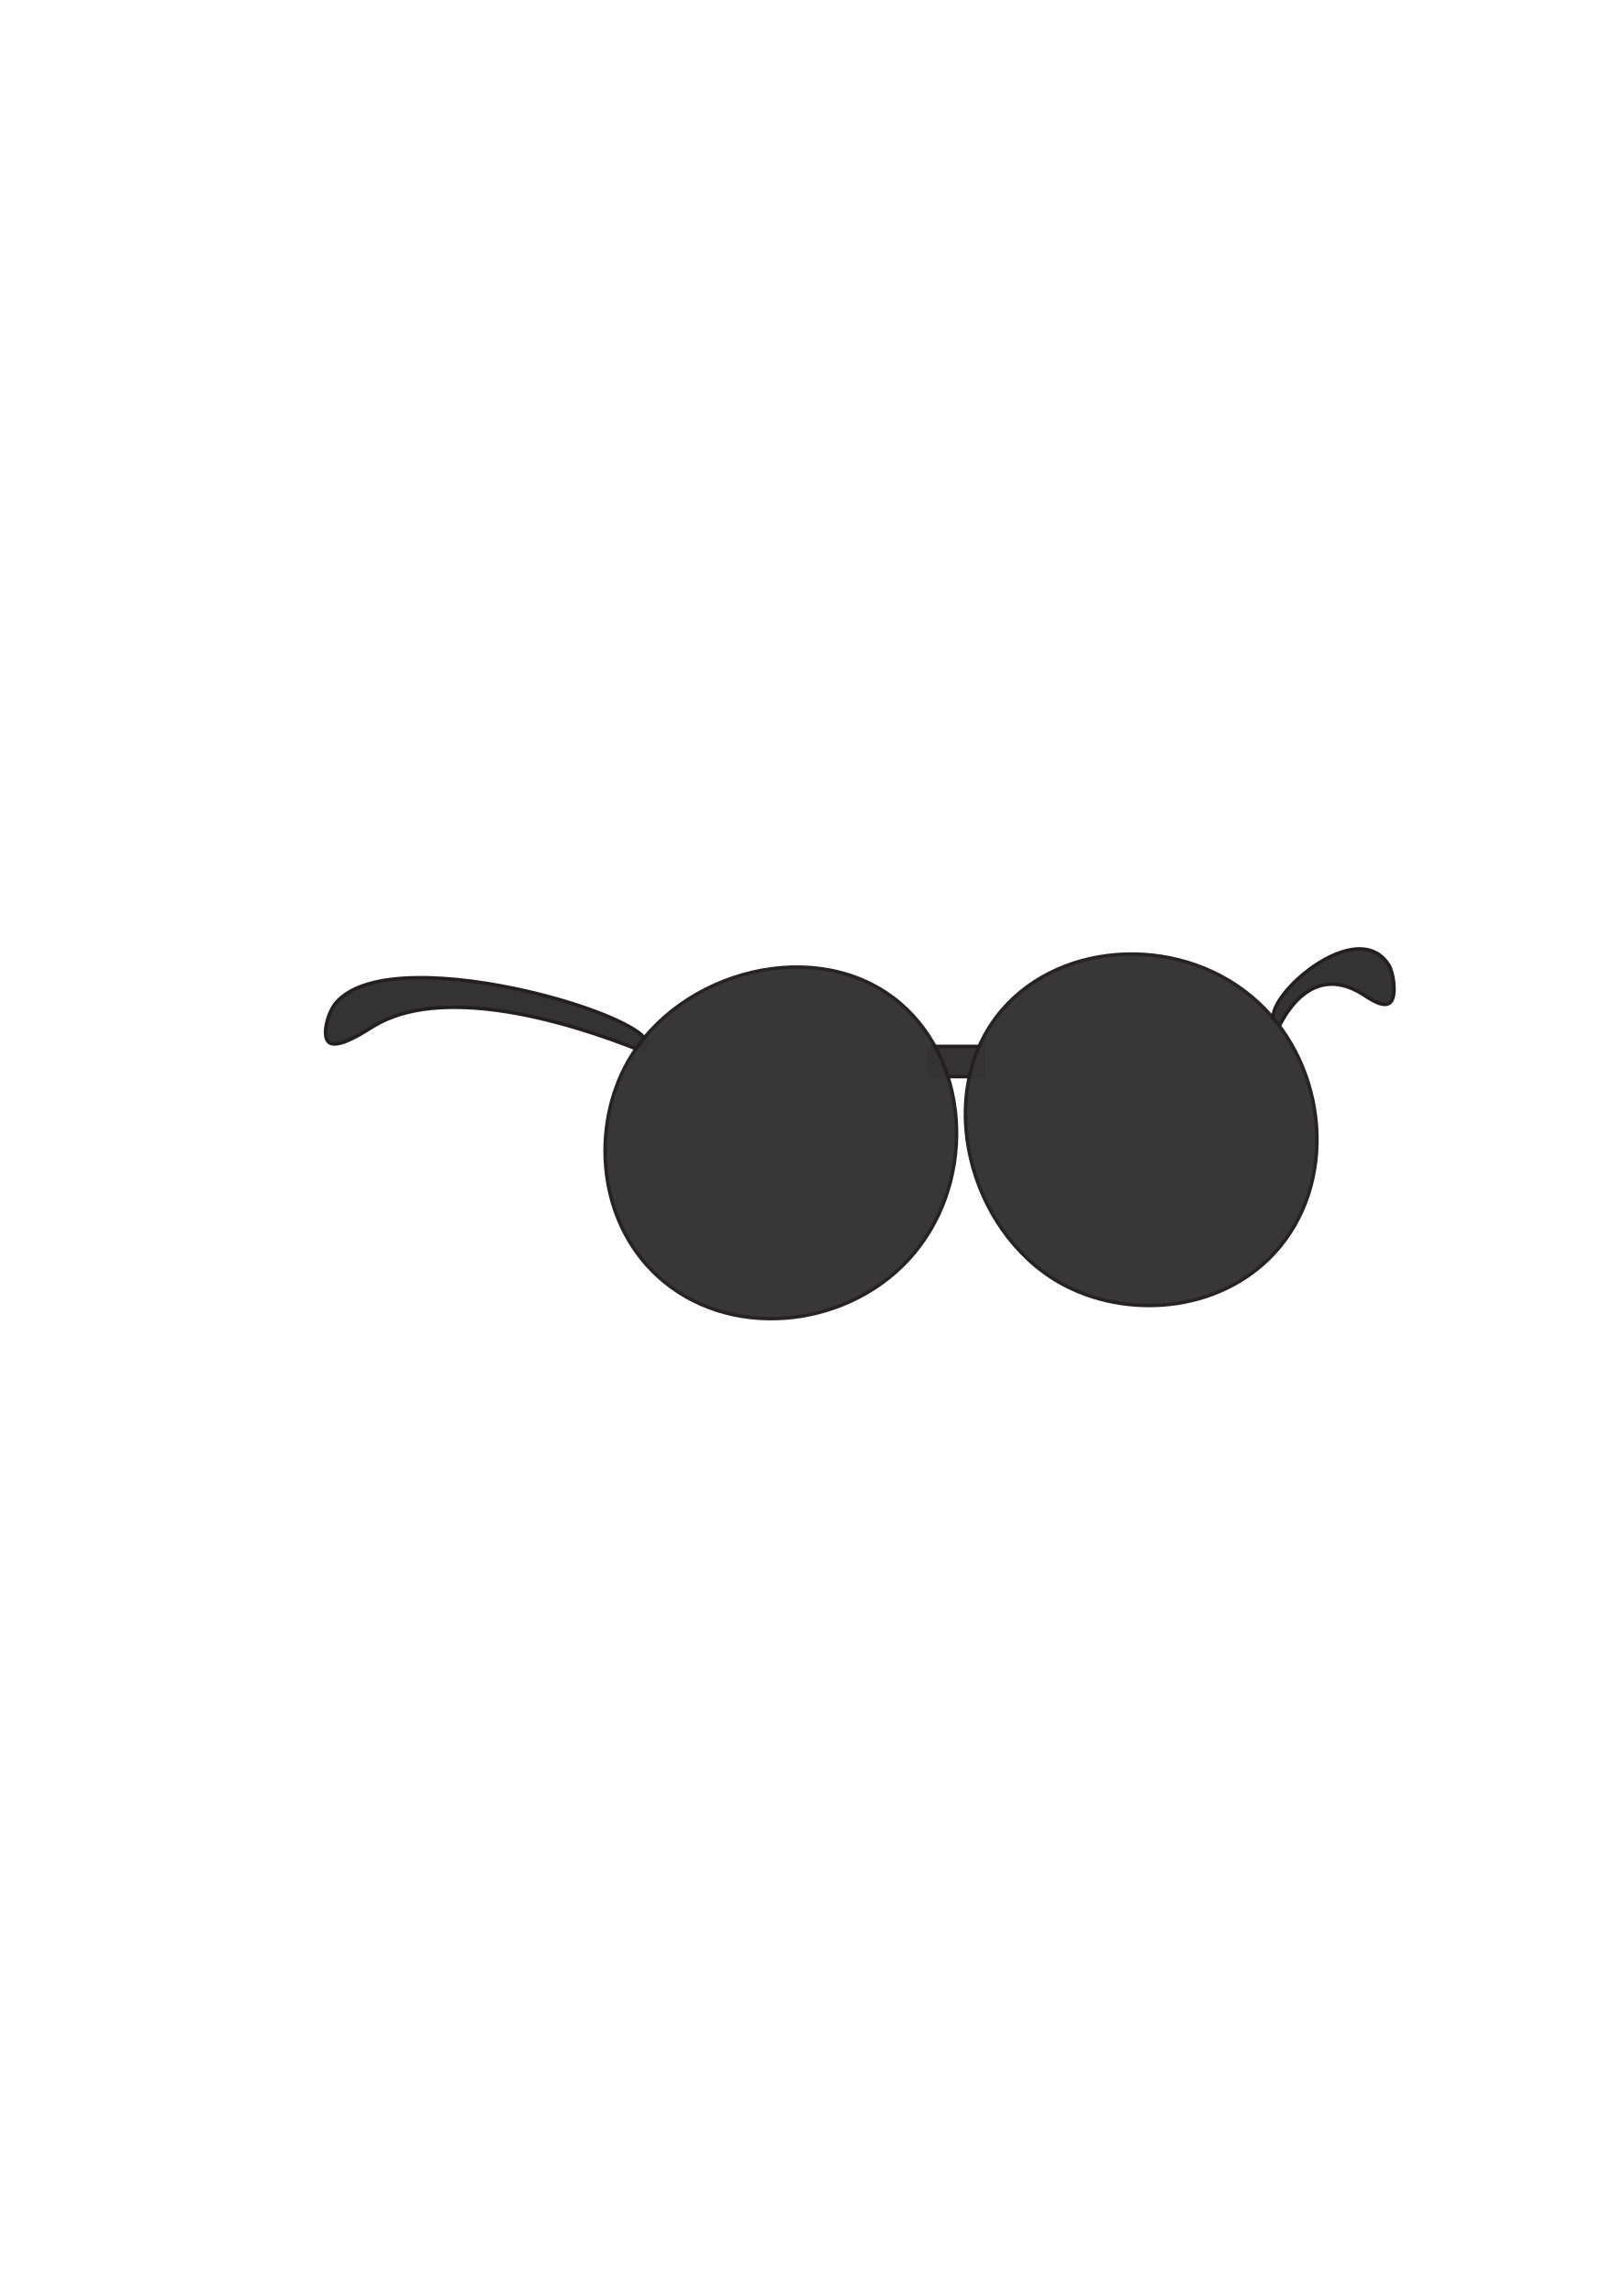
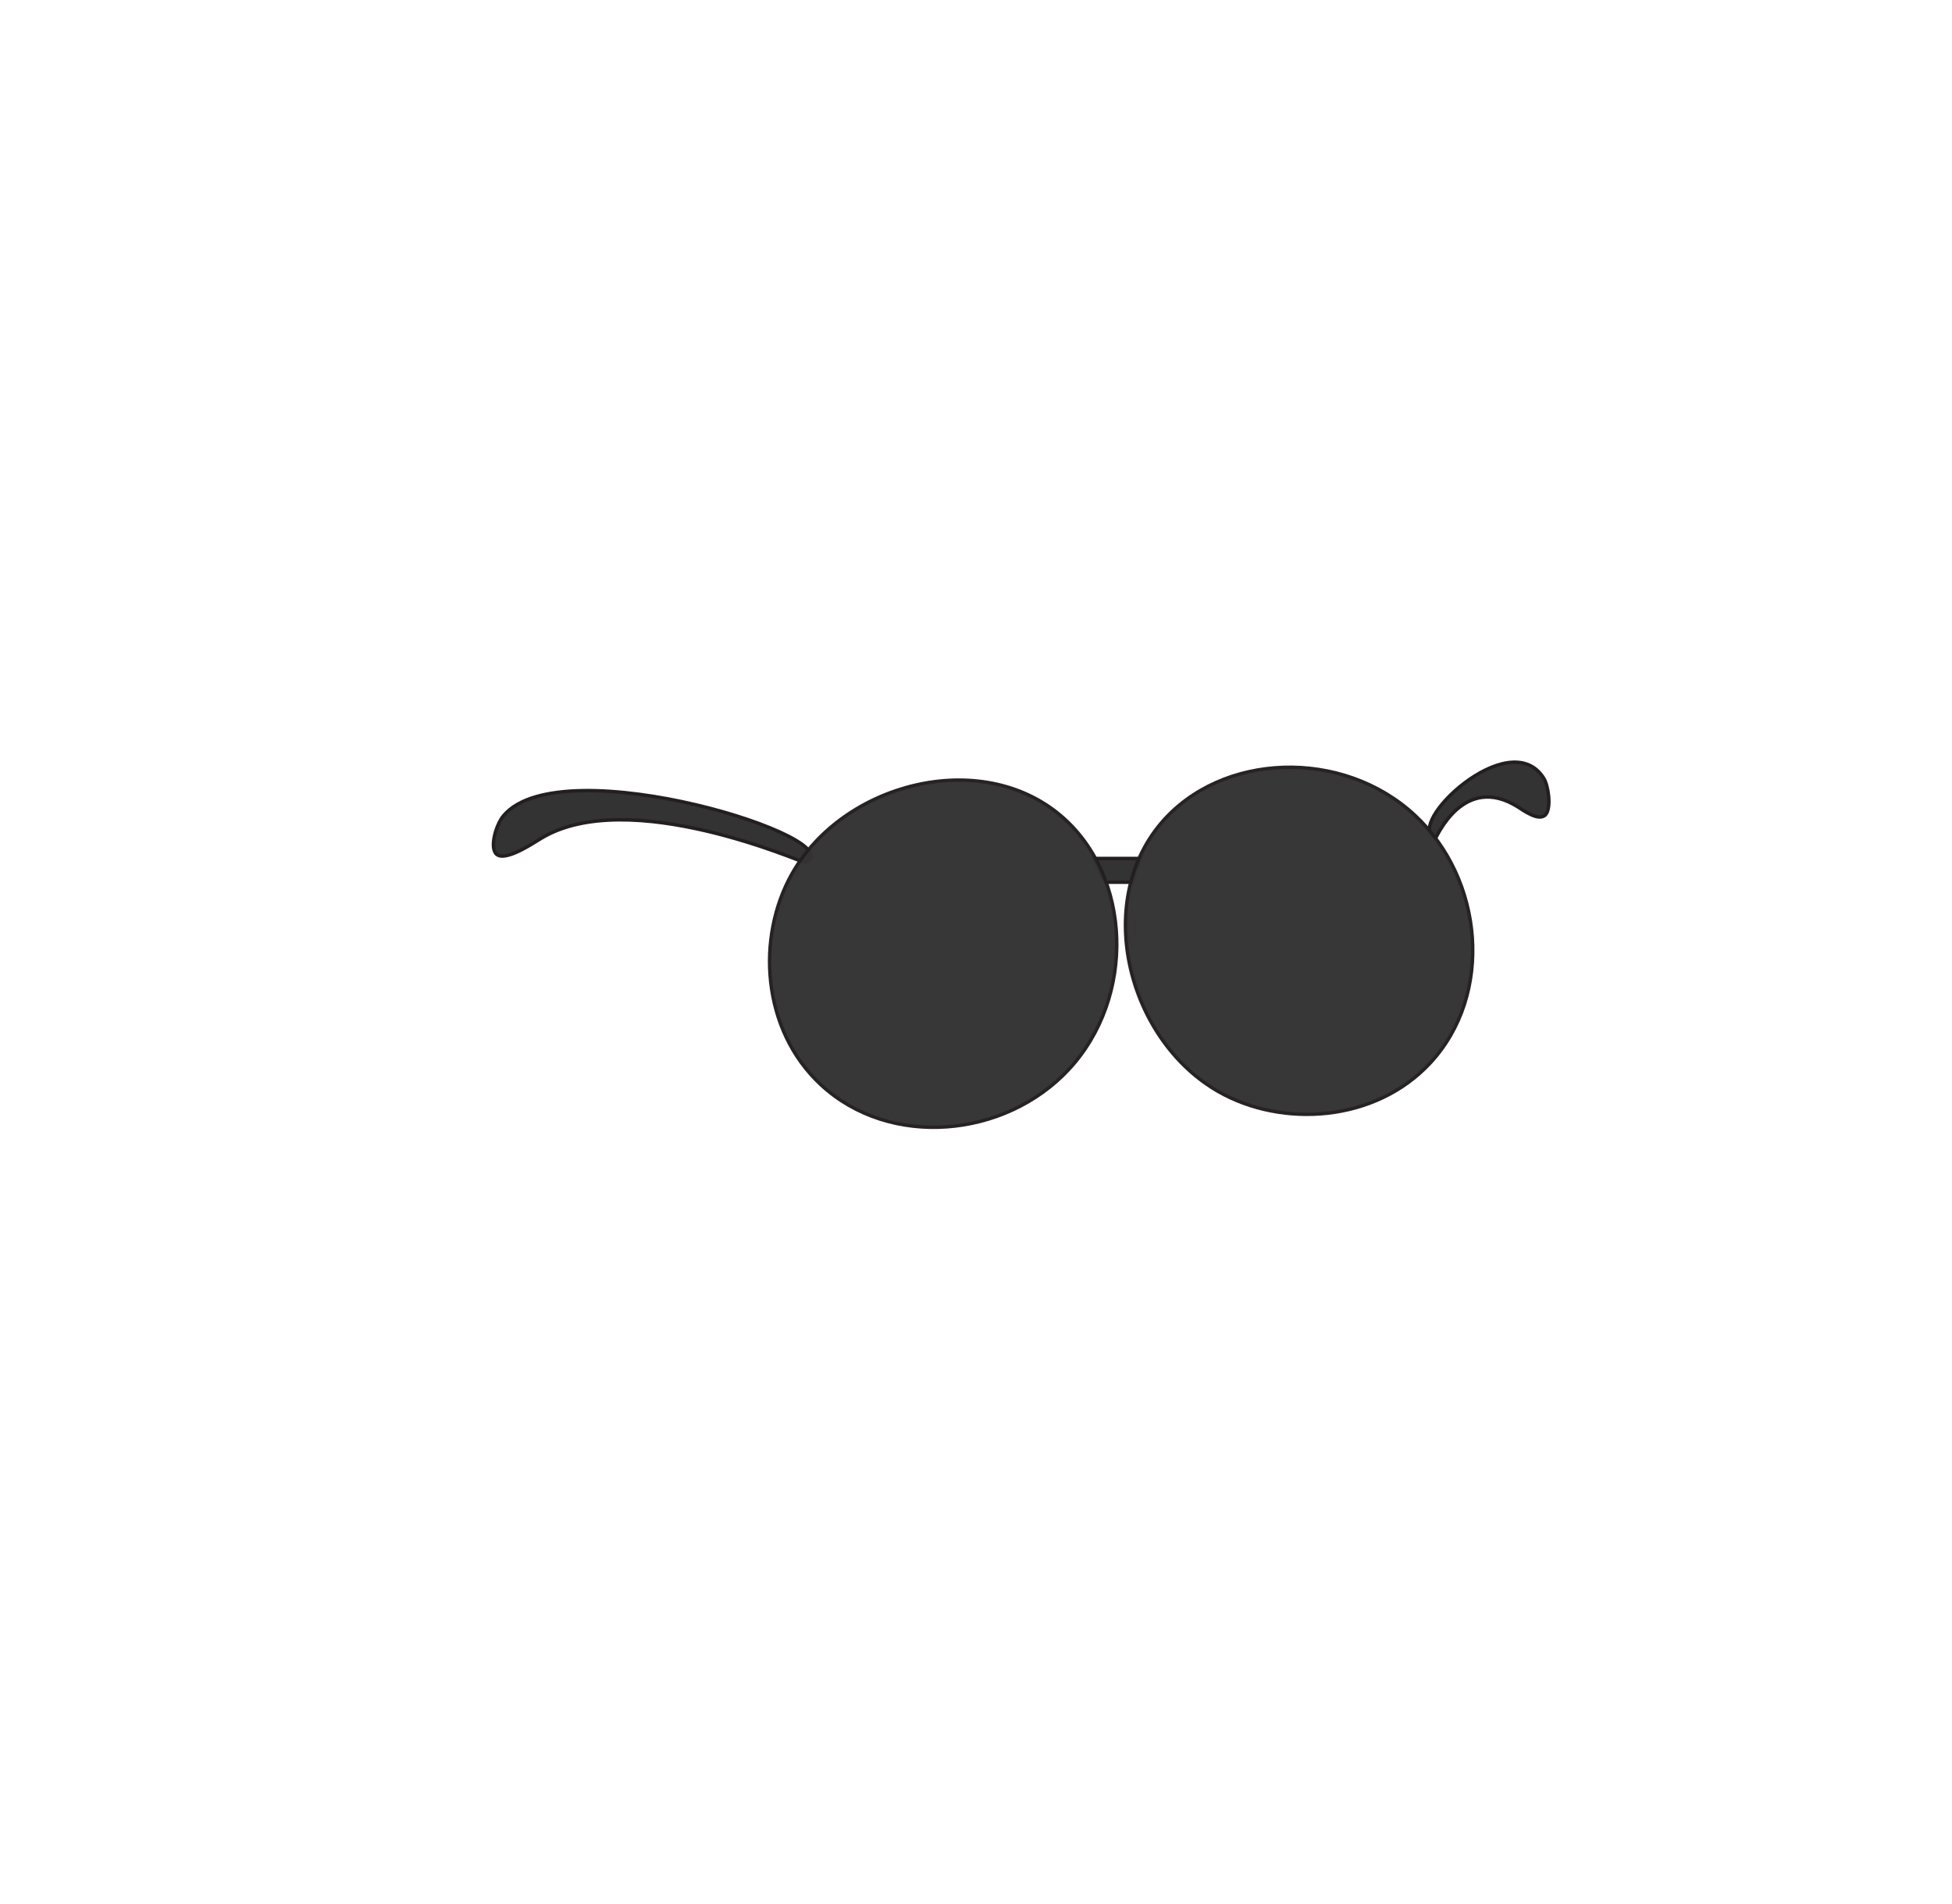
- <svg xmlns="http://www.w3.org/2000/svg" width="464.19" height="655.94" viewBox="0 0 464.19 655.94">
+ <svg xmlns="http://www.w3.org/2000/svg" width="565.11" height="551.24" viewBox="0 0 565.11 551.24">
  <defs>
    <style>
-       .cls-1 {
-         fill: #231f20;
+       .cls-1, .cls-2 {
+         fill: none;
      }

-       .cls-2, .cls-3 {
-         fill: #333;
+       .cls-1, .cls-2, .cls-3, .cls-4 {
        stroke: #231f20;
        stroke-miterlimit: 10;
      }

-       .cls-3 {
+       .cls-1 {
+         stroke-width: 0px;
+       }
+ 
+       .cls-2 {
+         stroke-width: 0.01px;
+       }
+ 
+       .cls-3, .cls-4 {
+         fill: #333;
+       }
+ 
+       .cls-4 {
        opacity: 0.98;
      }
    </style>
  </defs>
-   <g id="Layer_185" data-name="Layer 185">
-     <path class="cls-1" d="M470,86.44a0,0,0,0,0,0,0,0,0,0,0,0,0,0Z" transform="translate(-5.8 -86.41)" />
-     <path class="cls-1" d="M5.81,742.35s0,0,0,0,0,0,0,0Z" transform="translate(-5.8 -86.41)" />
+   <g id="Layer_115" data-name="Layer 115">
+     <circle class="cls-1" cx="565.05" cy="0.06" r="0.06" />
+     <ellipse class="cls-2" cx="0.03" cy="550.79" rx="0.02" ry="0.45" />
  </g>
  <g id="sunglasses_wide_" data-name="sunglasses (wide)">
    <g id="connector">
-       <rect class="cls-2" x="265.87" y="299.21" width="15.36" height="8.64" />
+       <polygon class="cls-3" points="316.64 248.58 330.17 248.58 327.68 255.45 319.98 255.45 316.64 248.58" />
    </g>
    <g id="ear_pieces" data-name="ear pieces">
-       <path class="cls-2" d="M189.07,386.79c15.13-6.47-70.18-33.54-87.19-13.64-2.31,2.7-4.17,9.41-2.09,11.24,2.52,2.22,10.39-3.07,12.95-4.62C138.18,364.43,188.7,387,189.07,386.79Z" transform="translate(-5.8 -86.41)" />
-       <path class="cls-2" d="M371.69,379.61c-9.53-3.37,21.25-33.09,31.25-17.26,1.36,2.15,2.2,8.21.74,10.34-1.77,2.59-6.63-1-8.21-2C379.69,360.78,371.92,379.69,371.69,379.61Z" transform="translate(-5.8 -86.41)" />
+       <path class="cls-3" d="M189.07,386.79c15.13-6.47-70.18-33.54-87.19-13.64-2.31,2.7-4.17,9.41-2.09,11.24,2.52,2.22,10.39-3.07,12.95-4.62C138.18,364.43,188.7,387,189.07,386.79Z" transform="translate(43.96 -137.04)" />
+       <path class="cls-3" d="M371.69,379.61c-9.53-3.37,21.25-33.09,31.25-17.26,1.36,2.15,2.2,8.21.74,10.34-1.77,2.59-6.63-1-8.21-2C379.69,360.78,371.92,379.69,371.69,379.61Z" transform="translate(43.96 -137.04)" />
    </g>
-     <path id="left_lens" data-name="left lens" class="cls-3" d="M193.71,451.15c19.9,18.47,53.19,15.47,71.71-4.4,19.51-20.95,18.29-56-2.2-73.46-23.34-19.85-63.05-9.48-77.87,16.71C174.93,408.42,176.52,435.2,193.71,451.15Z" transform="translate(-5.8 -86.41)" />
+     <path id="left_lens" data-name="left lens" class="cls-4" d="M193.71,451.15c19.9,18.47,53.19,15.47,71.71-4.4,19.51-20.95,18.29-56-2.2-73.46-23.34-19.85-63.05-9.48-77.87,16.71C174.93,408.42,176.52,435.2,193.71,451.15Z" transform="translate(43.96 -137.04)" />
    <g id="right_lens" data-name="right lens">
-       <path class="cls-3" d="M370.09,444.85c18.47-19.9,15.47-53.2-4.4-71.71-20.95-19.52-56-18.29-73.46,2.2-19.85,23.34-9.48,63.05,16.71,77.87C327.36,463.62,354.14,462,370.09,444.85Z" transform="translate(-5.8 -86.41)" />
+       <path class="cls-4" d="M370.09,444.85c18.47-19.9,15.47-53.2-4.4-71.71-20.95-19.52-56-18.29-73.46,2.2-19.85,23.34-9.48,63.05,16.71,77.87C327.36,463.62,354.14,462,370.09,444.85Z" transform="translate(43.96 -137.04)" />
    </g>
  </g>
</svg>
